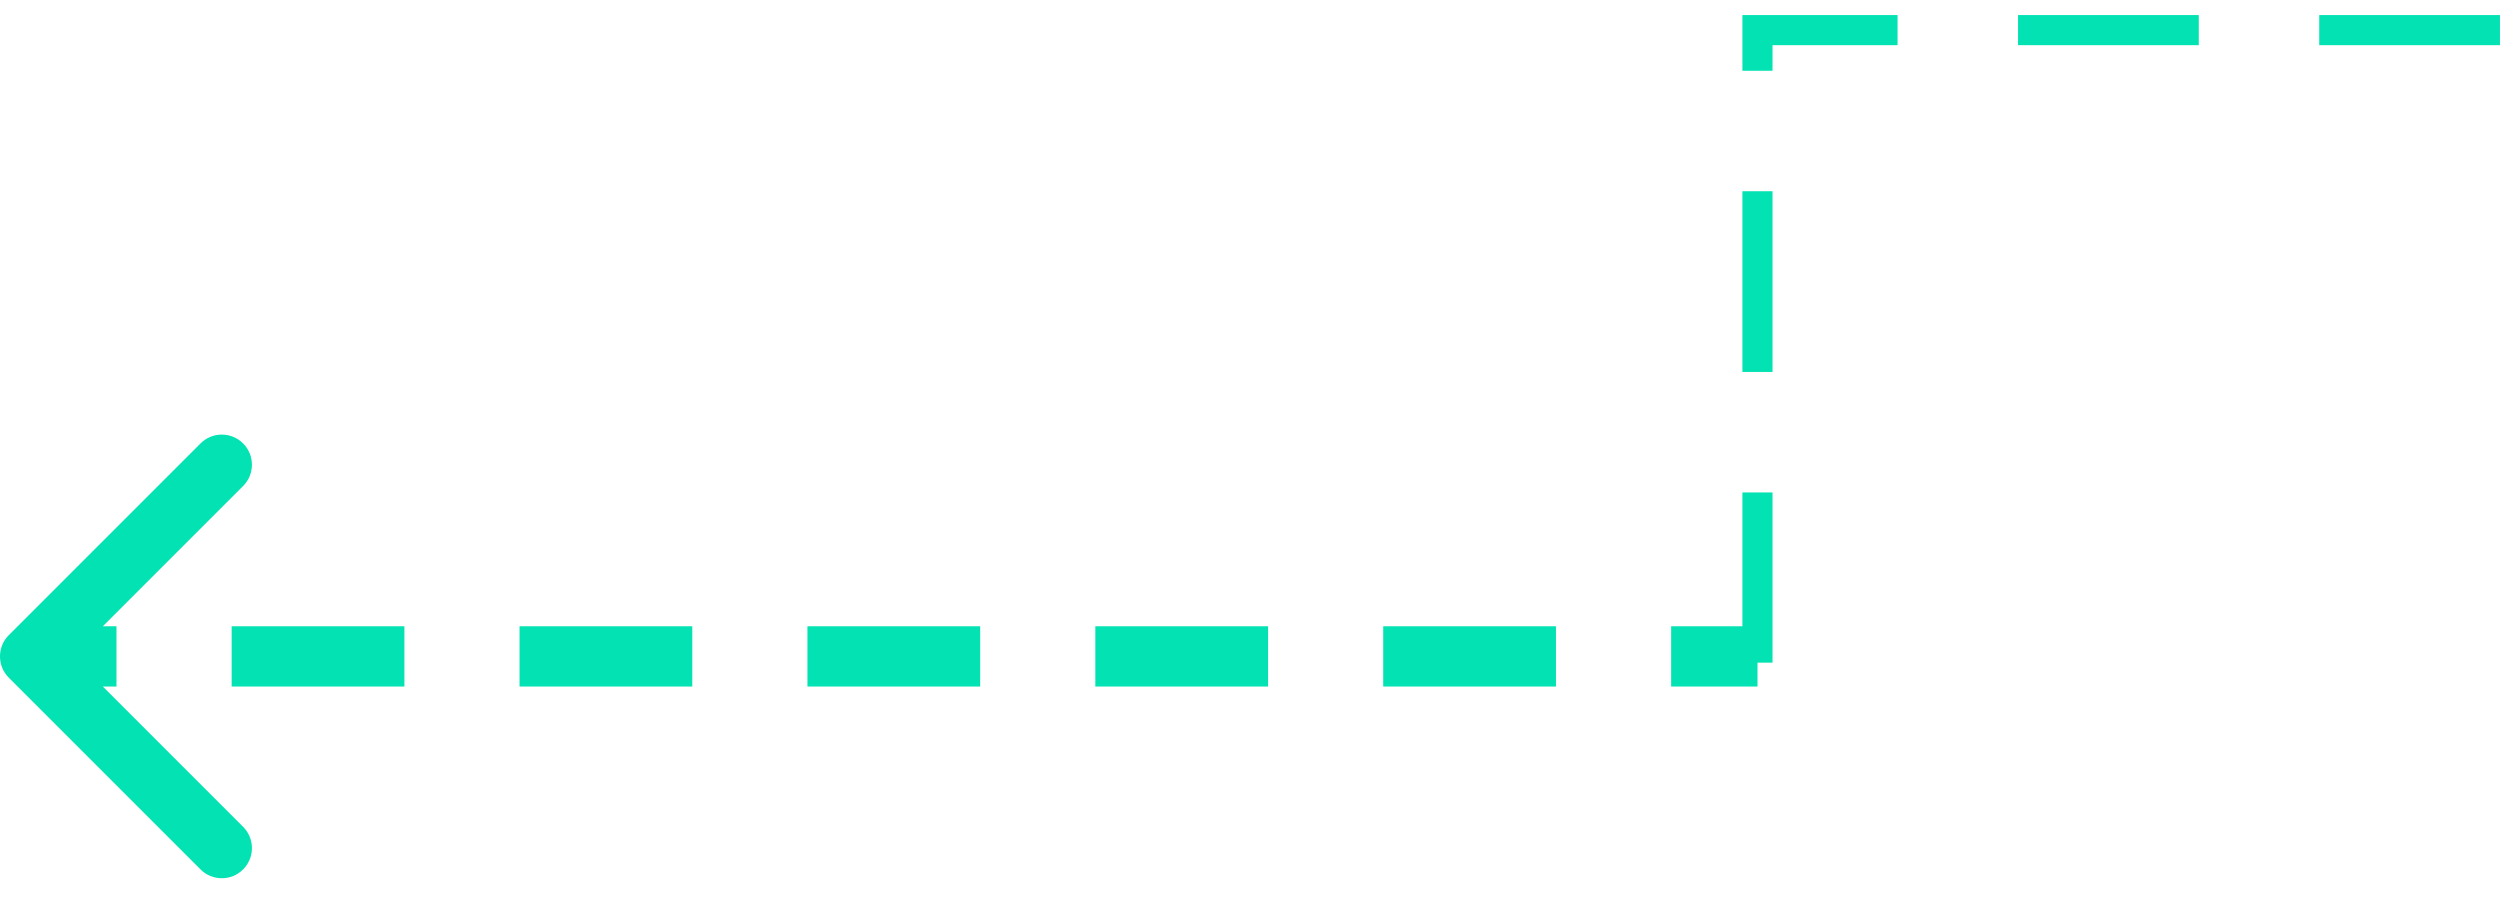
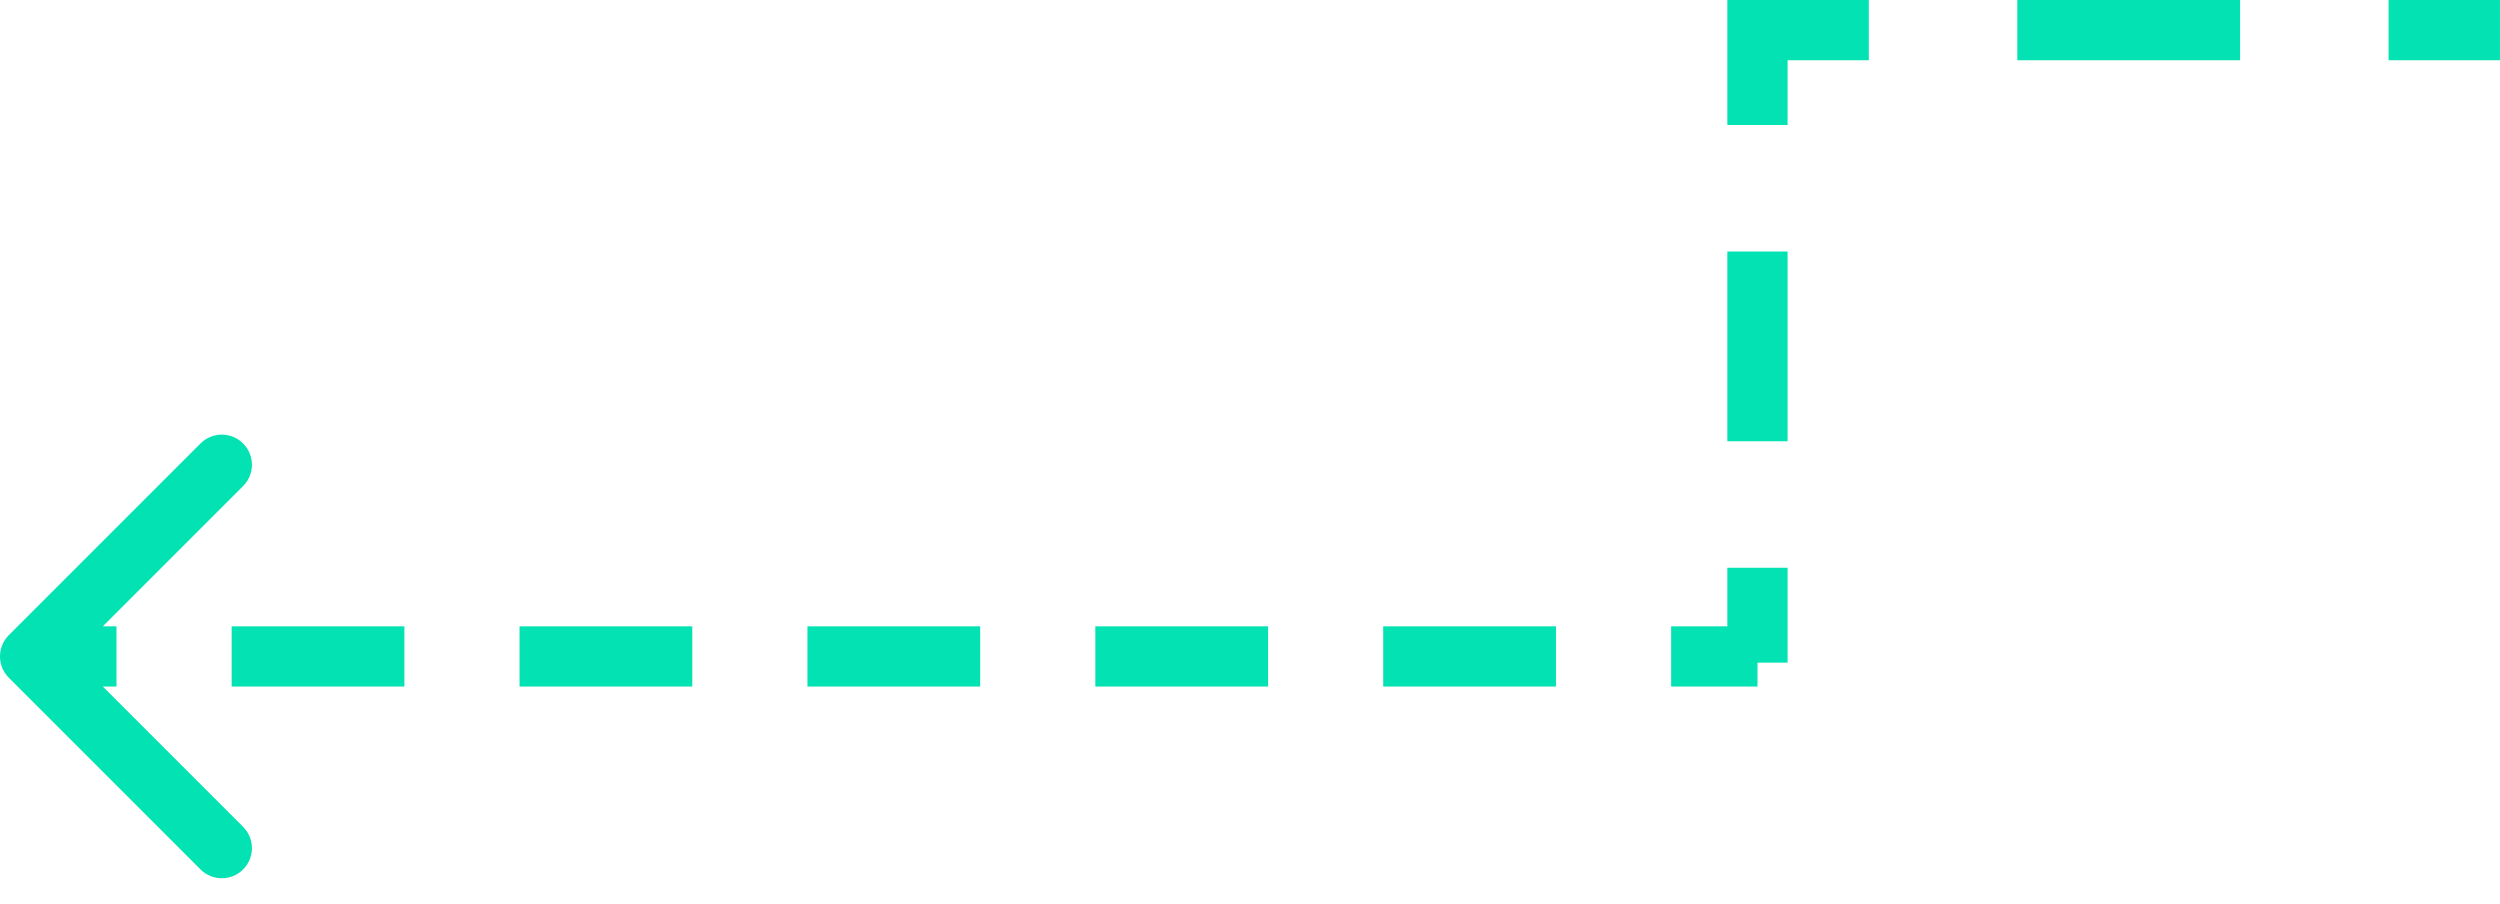
<svg xmlns="http://www.w3.org/2000/svg" width="83" height="30" viewBox="0 0 83 30" fill="none">
-   <path d="M82.999 1L58.348 1L58.348 22" stroke="#03E2B2" stroke-dasharray="6 4" />
-   <path d="M0.646 21.439C0.451 21.635 0.451 21.951 0.646 22.146L3.828 25.328C4.024 25.524 4.34 25.524 4.536 25.328C4.731 25.133 4.731 24.817 4.536 24.621L1.707 21.793L4.536 18.965C4.731 18.769 4.731 18.453 4.536 18.257C4.34 18.062 4.024 18.062 3.828 18.257L0.646 21.439ZM1 22.293L3.867 22.293L3.867 21.293L1 21.293L1 22.293ZM7.691 22.293L13.426 22.293L13.426 21.293L7.691 21.293L7.691 22.293ZM17.249 22.293L22.984 22.293L22.984 21.293L17.249 21.293L17.249 22.293ZM26.807 22.293L32.542 22.293L32.542 21.293L26.807 21.293L26.807 22.293ZM36.365 22.293L42.1 22.293L42.1 21.293L36.365 21.293L36.365 22.293ZM45.923 22.293L51.658 22.293L51.658 21.293L45.923 21.293L45.923 22.293ZM55.482 22.293L58.349 22.293L58.349 21.293L55.482 21.293L55.482 22.293ZM0.293 21.086C-0.098 21.476 -0.098 22.11 0.293 22.5L6.657 28.864C7.047 29.255 7.681 29.255 8.071 28.864C8.462 28.474 8.462 27.84 8.071 27.45L2.414 21.793L8.071 16.136C8.462 15.746 8.462 15.112 8.071 14.722C7.681 14.331 7.047 14.331 6.657 14.722L0.293 21.086ZM1 22.793L3.867 22.793L3.867 20.793L1 20.793L1 22.793ZM7.691 22.793L13.426 22.793L13.426 20.793L7.691 20.793L7.691 22.793ZM17.249 22.793L22.984 22.793L22.984 20.793L17.249 20.793L17.249 22.793ZM26.807 22.793L32.542 22.793L32.542 20.793L26.807 20.793L26.807 22.793ZM36.365 22.793L42.1 22.793L42.1 20.793L36.365 20.793L36.365 22.793ZM45.923 22.793L51.658 22.793L51.658 20.793L45.923 20.793L45.923 22.793ZM55.482 22.793L58.349 22.793L58.349 20.793L55.482 20.793L55.482 22.793Z" fill="#03E2B2" />
+   <path fill-rule="evenodd" clip-rule="evenodd" d="M57.348 0L62.045 -1.6275e-07L62.045 2L59.348 2L59.348 4.15L57.348 4.15L57.348 0ZM74.371 2L66.975 2L66.975 -3.54211e-07L74.371 -6.11599e-07L74.371 2ZM82.999 2L79.301 2L79.301 -8.03059e-07L82.999 -9.61556e-07L82.999 2ZM59.348 8.35L59.348 14.65L57.348 14.65L57.348 8.35L59.348 8.35ZM59.348 18.85L59.348 22L57.348 22L57.348 18.85L59.348 18.85Z" fill="#03E2B2" />
+   <path fill-rule="evenodd" clip-rule="evenodd" d="M0.293 22.501C-0.098 22.11 -0.098 21.477 0.293 21.087L6.657 14.723C7.047 14.332 7.681 14.332 8.071 14.723C8.462 15.113 8.462 15.746 8.071 16.137L3.414 20.794L3.867 20.794L3.867 22.794L3.414 22.794L8.071 27.451C8.462 27.841 8.462 28.474 8.071 28.865C7.681 29.255 7.047 29.255 6.657 28.865L0.293 22.501ZM13.426 22.794L7.691 22.794L7.691 20.794L13.426 20.794L13.426 22.794ZM22.984 22.794L17.249 22.794L17.249 20.794L22.984 20.794L22.984 22.794ZM32.542 22.794L26.807 22.794L26.807 20.794L32.542 20.794L32.542 22.794ZM42.1 22.794L36.365 22.794L36.365 20.794L42.1 20.794L42.1 22.794ZM51.658 22.794L45.923 22.794L45.923 20.794L51.658 20.794L51.658 22.794ZM58.349 22.794L55.482 22.794L55.482 20.794L58.349 20.794L58.349 22.794Z" fill="#03E2B2" />
</svg>
